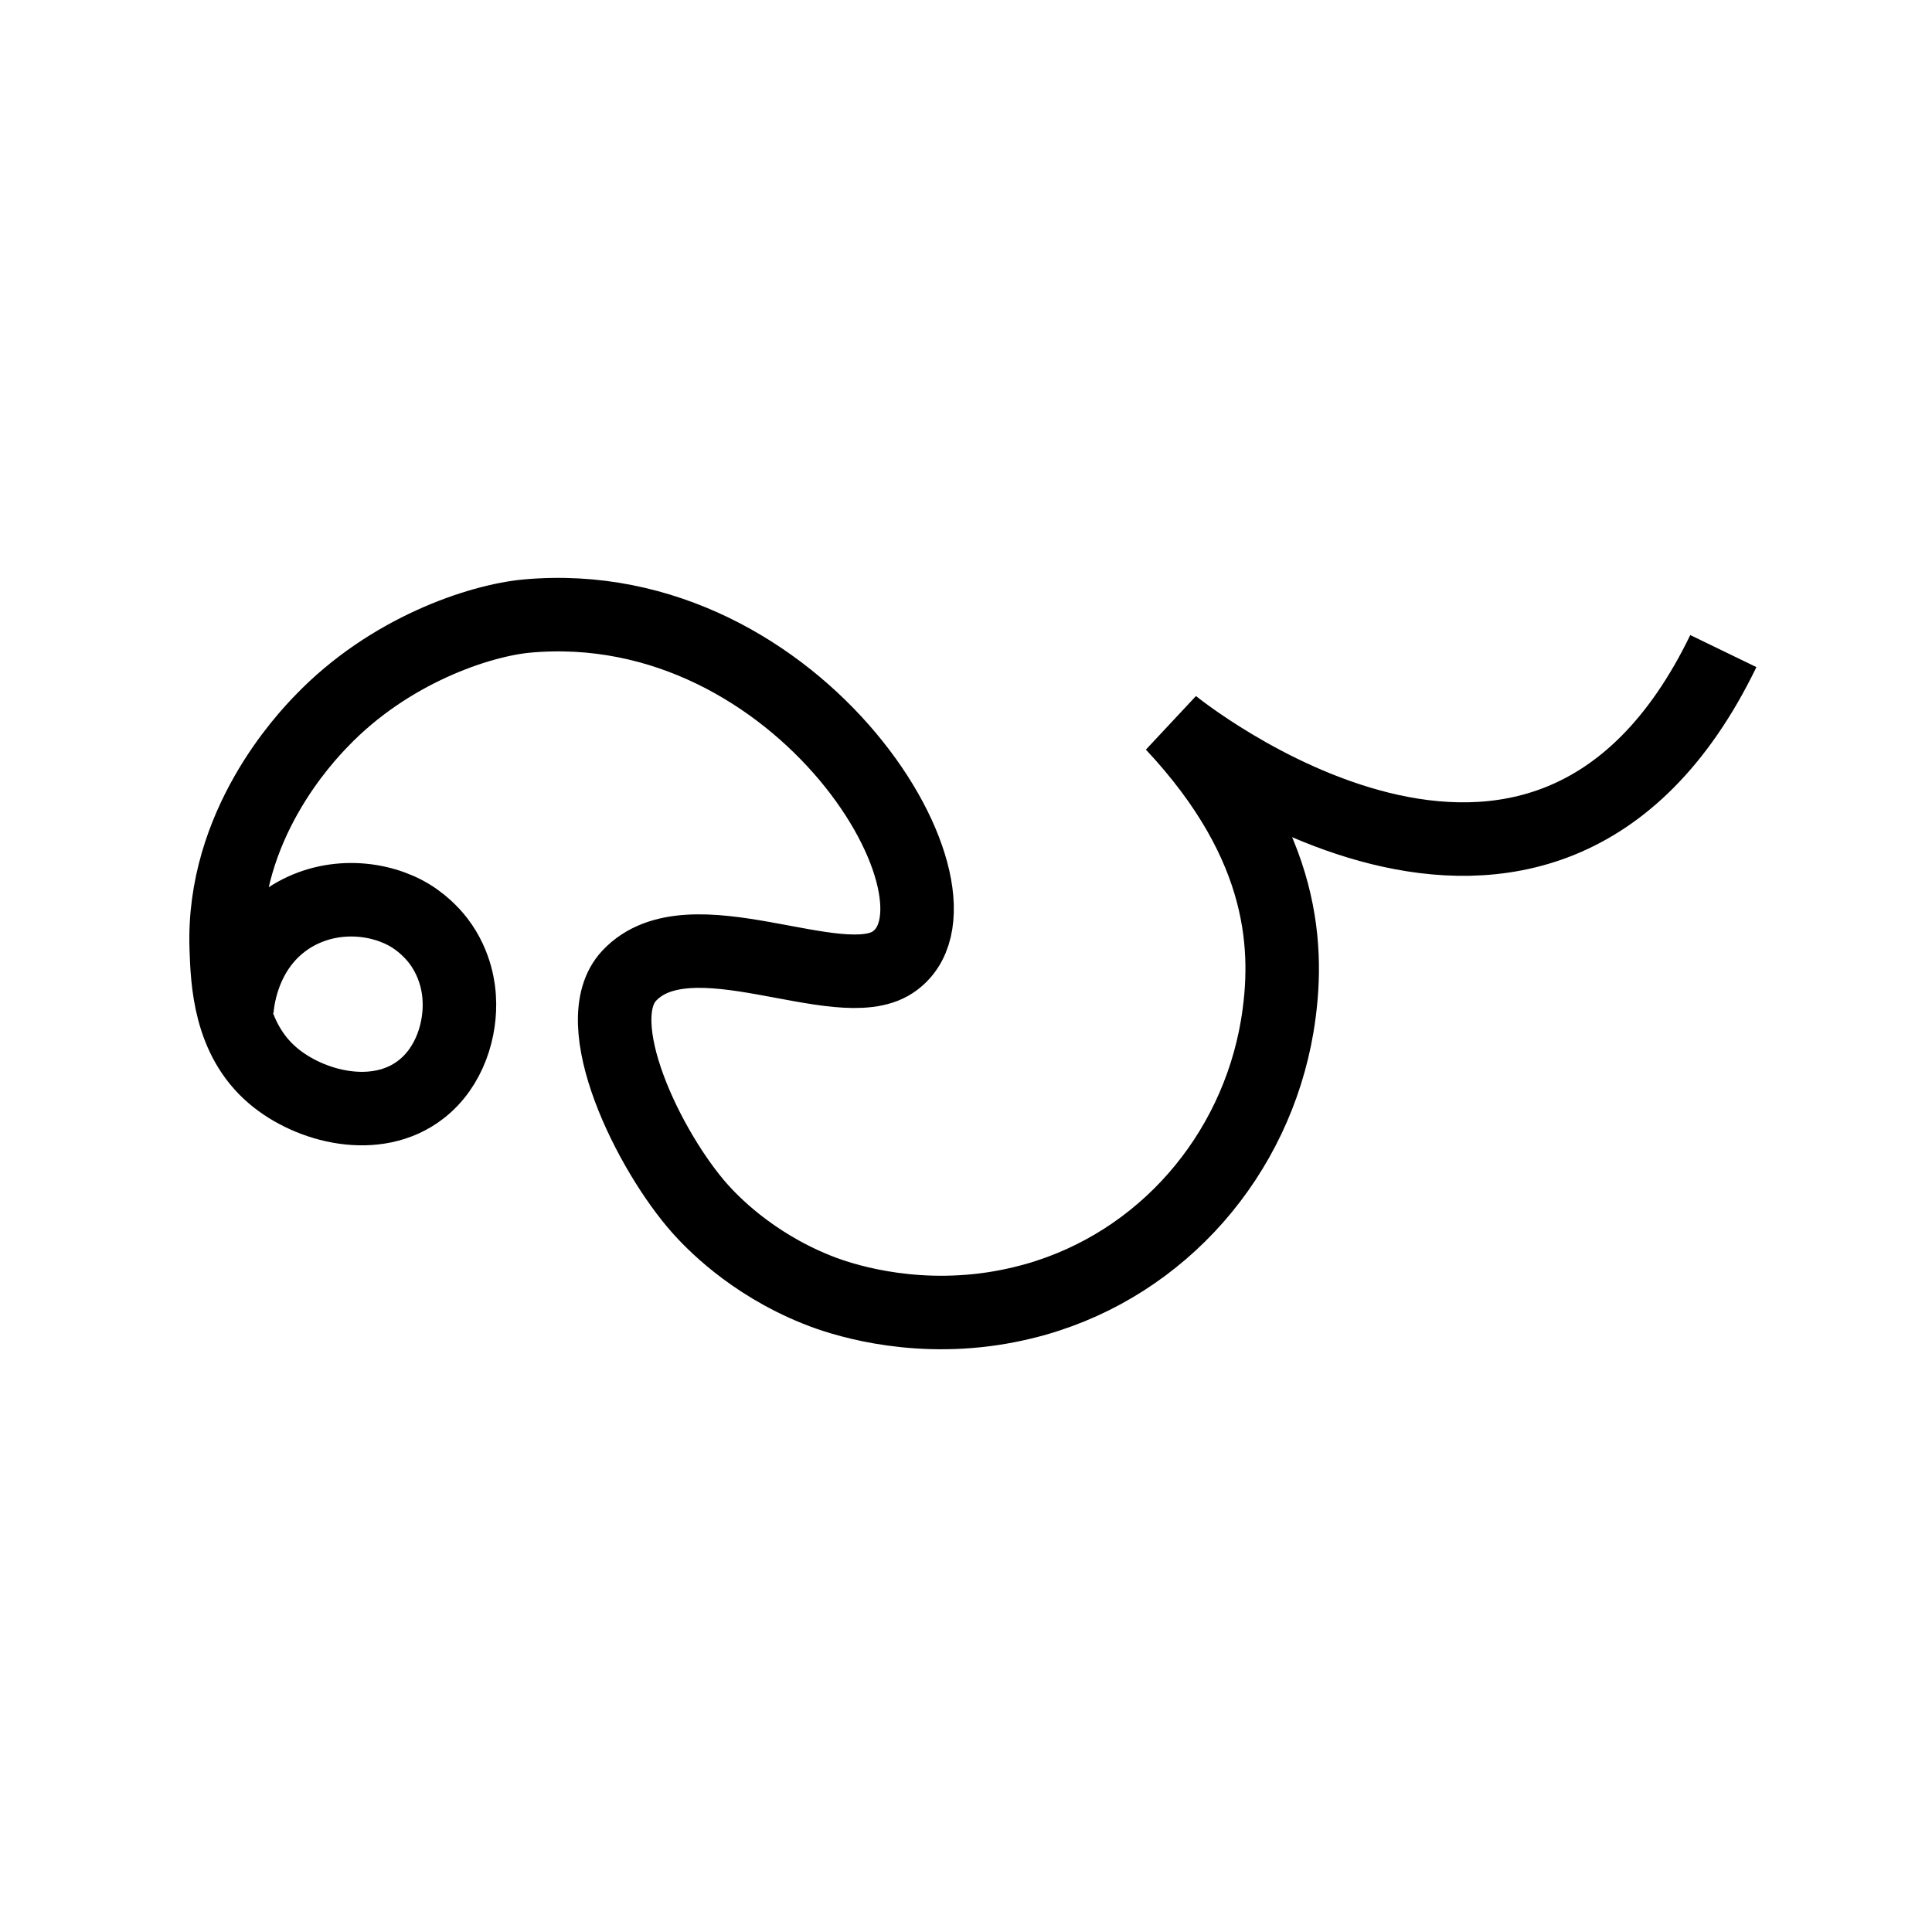
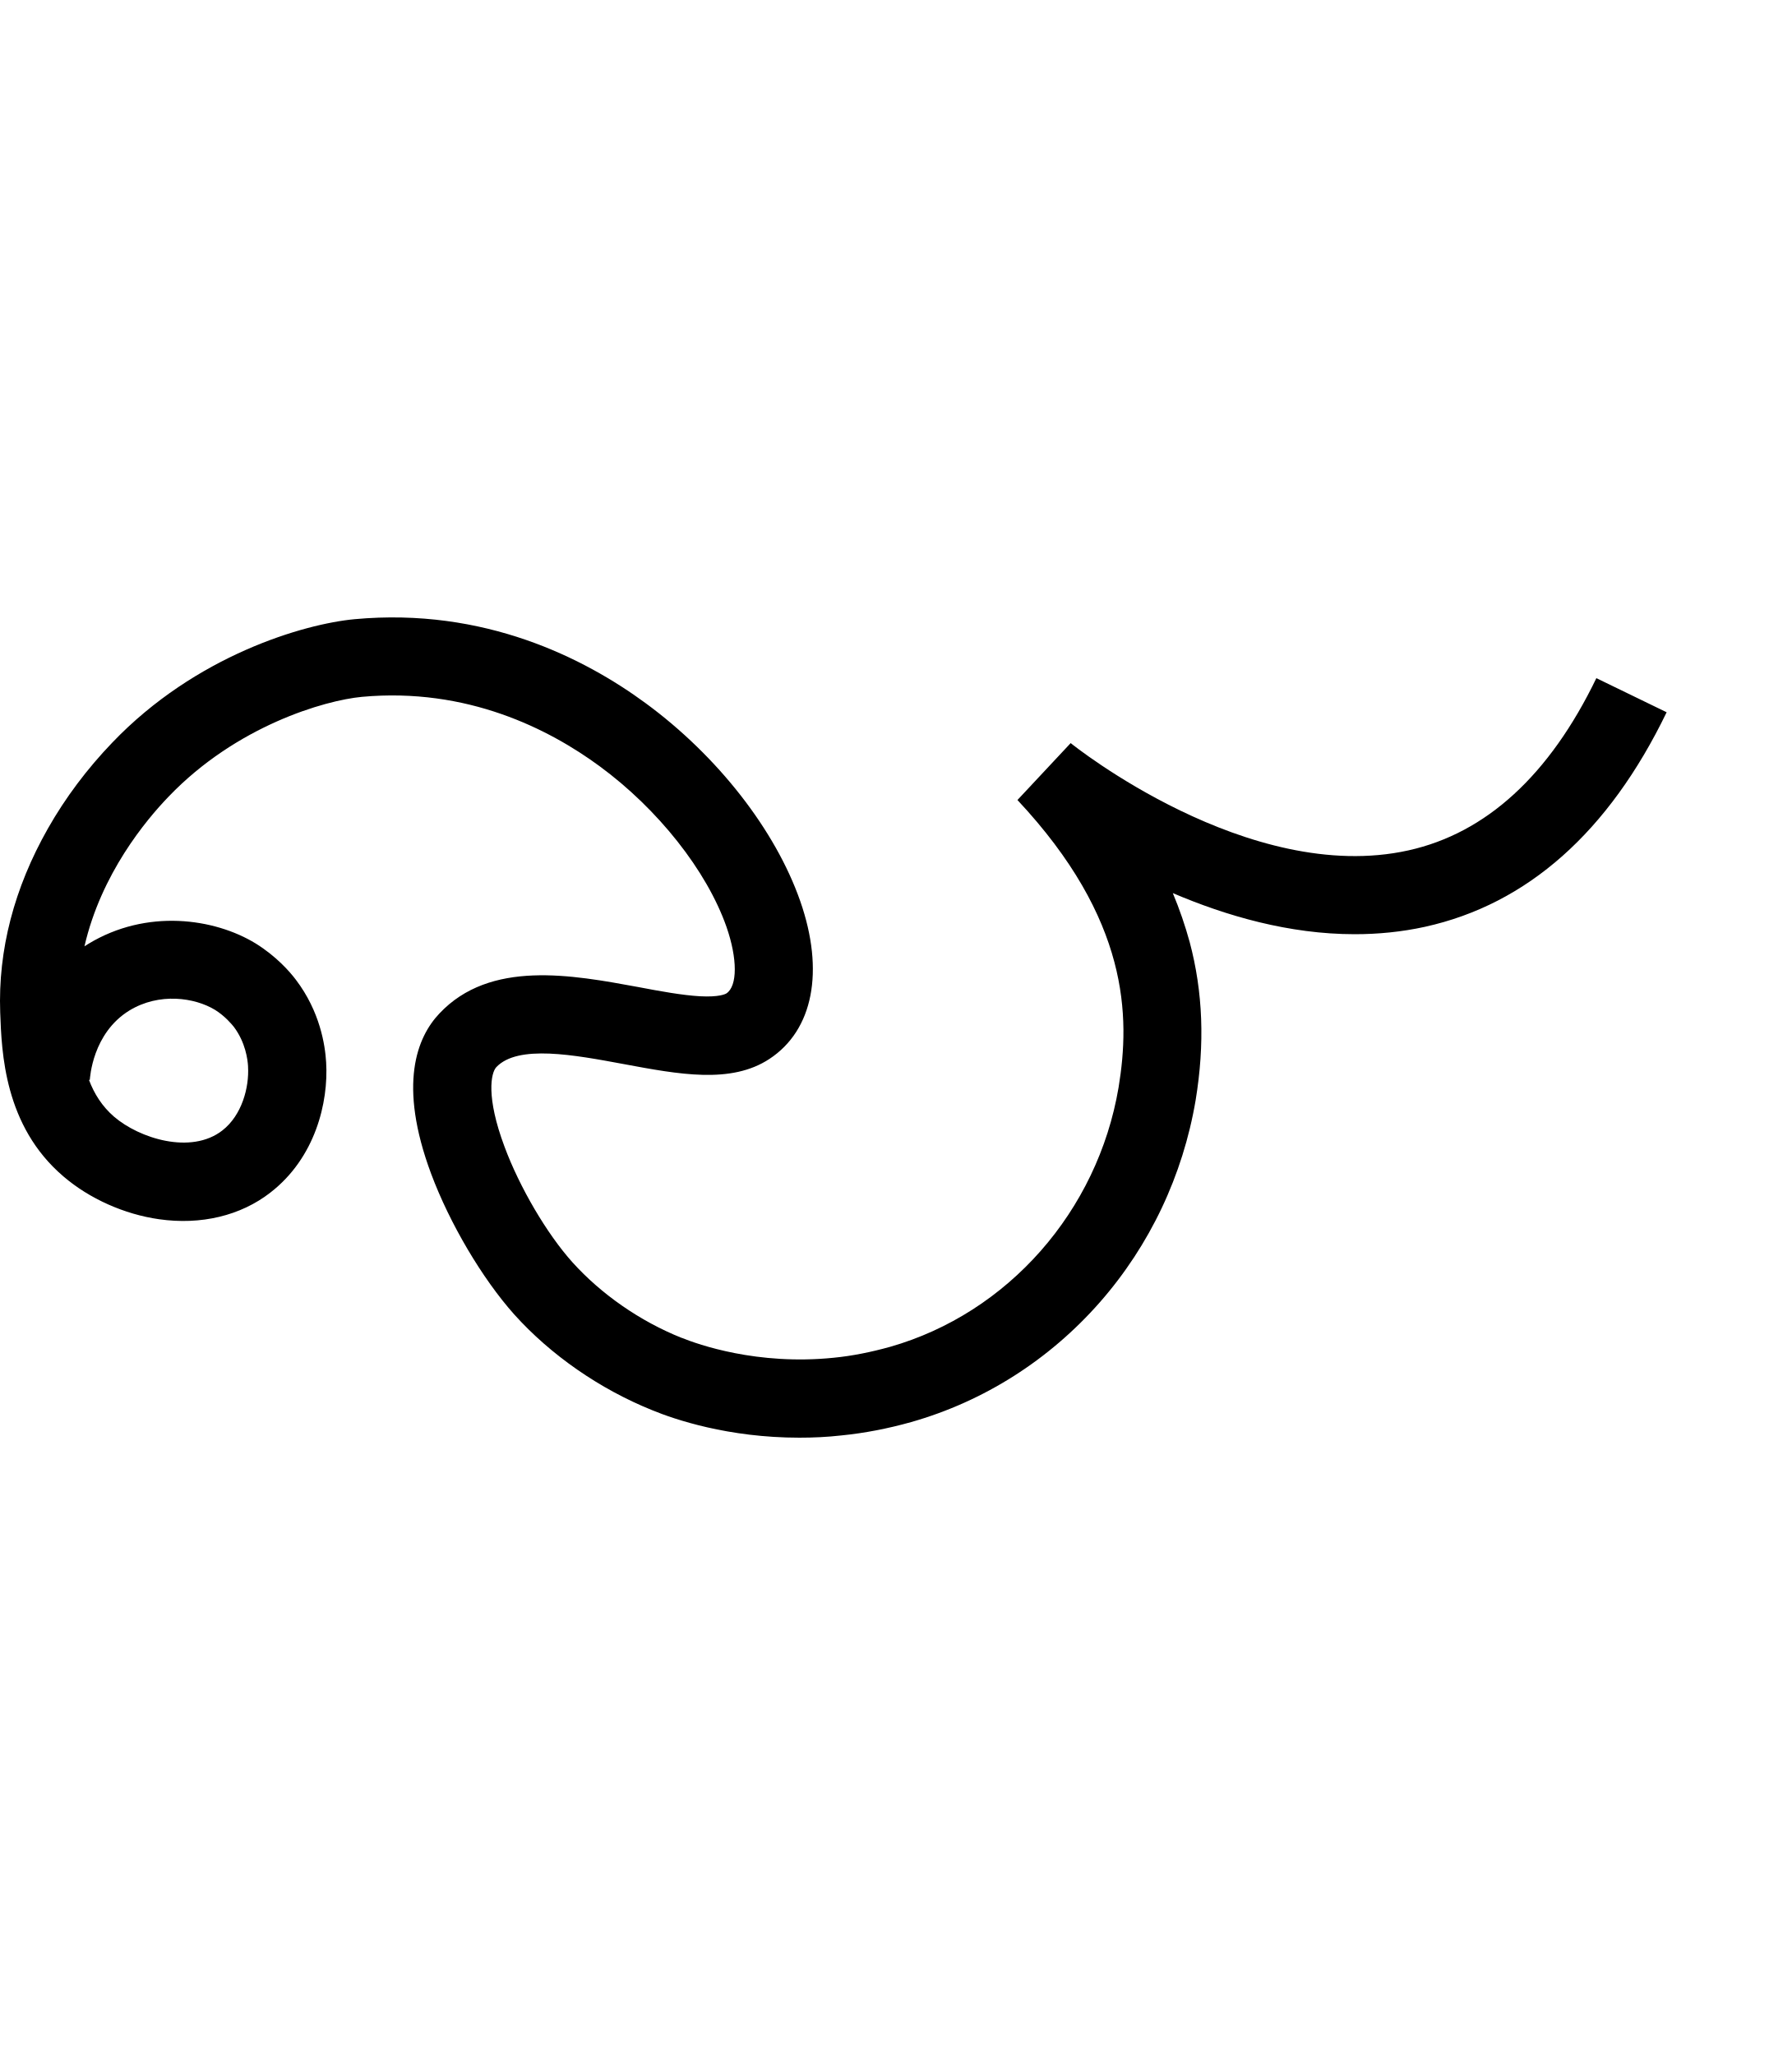
- <svg xmlns="http://www.w3.org/2000/svg" version="1.1" x="0px" y="0px" viewBox="0 0 1000 1000" style="enable-background:new 0 0 1000 1000;" xml:space="preserve">
-   <style type="text/css">
- 	.st0{fill:none;stroke:#000000;stroke-width:38.047;stroke-miterlimit:10;}
- </style>
+ <svg xmlns="http://www.w3.org/2000/svg" version="1.1" id="Layer_1" x="0px" y="0px" viewBox="138 -80.1 872 1000" style="enable-background:new 138 -80.1 872 1000;" xml:space="preserve">
  <g id="Guide">
</g>
  <g id="Layer_4">
-     <path id="XMLID_4_" class="st0" d="M122.6,523.5c0.1-2.4,1.8-33,28.4-49.3c20.9-12.7,45.8-9.8,61.5-0.2c8.1,5,13.1,11.3,14.4,13   c9.5,12.5,10.6,25.7,10.8,29.6c1,15.8-4.7,35.6-19.8,47.3c-23,17.9-57.6,9.1-76.7-7.2c-22.4-19.1-23.5-48.5-24.1-66   c-2.2-63.7,41.1-109,49.2-117.4c35.2-36.8,81.9-52.1,106.1-54.4C415,305.7,510.3,466.3,462,498.1c-28,18.4-105-26.4-136.3,6.9   c-22.7,24.1,10.5,91.3,36.7,120.7c5.4,6,25.6,27.8,60.1,41.7c6.6,2.7,39.6,15.5,83.2,11c10.8-1.1,21-3.2,30.6-5.9   c65.4-18.7,113.5-74.3,124.8-141.4C667.5,492.1,666,438,607,375c0,0,191,156,285-38" />
+     <path d="M527,619.5c-34.7,0-60.8-8.9-71.7-13.4c-25.5-10.3-49.3-26.8-67.1-46.6c-15.6-17.5-31.4-44.3-40.4-68.4   c-16.3-43.7-6.8-66.6,4-78c24.7-26.3,64.6-18.8,96.7-12.9c11,2.1,21.5,4,30.1,4.5c9.5,0.5,12.4-1.1,12.9-1.4   c5.4-3.6,5.4-16.9,0-32.4c-9.6-27.3-33.3-57.3-61.8-78.2c-24.5-18-64.4-38.4-115.6-33.7c-18.1,1.7-61.1,14.1-94.1,48.6   c-10.9,11.3-32.8,37.5-40.9,72.8c0.6-0.4,1.3-0.8,1.9-1.2c28.3-17.2,61.3-12.5,81.4-0.2c10,6.2,16.6,13.7,19.6,17.7   c11.7,15.4,14.2,31.7,14.7,40.1c1.2,19.6-5.3,46.5-27.1,63.4c-14.5,11.3-33.8,15.9-54.2,13c-16.9-2.4-33.9-10-46.5-20.8   c-28.9-24.6-30.1-60.5-30.8-79.8c-1.1-30.4,6.8-60.6,23.2-89.5c8.5-15,19.1-29.1,31.3-41.8c40.6-42.5,93.3-57.8,118-60.1   c63.1-5.8,111.8,19,141.6,40.9c35,25.7,63.1,61.7,75.2,96.3c11.9,34.1,6.3,62.8-15,76.8c-18.7,12.3-44,7.5-70.9,2.5   c-24.2-4.5-51.5-9.6-62,1.5c-2.6,2.8-5.1,14.4,4,38.7c7.3,19.7,20.6,42.4,33.1,56.3c14,15.5,32.8,28.6,53,36.7l0.1,0   c7.9,3.2,36.7,13.5,74,9.7c9.1-0.9,18-2.7,27.4-5.3c57.4-16.4,101-66,111.2-126.2c5.7-34.6,5.2-81.8-49.2-139.9l25.9-27.7   c0.8,0.7,86.7,69.5,164.4,52.2c37.8-8.4,68.6-36.6,91.4-83.8l34.2,16.6c-28.2,58.3-67.8,93.4-117.6,104.4   c-11.4,2.5-22.9,3.6-34.2,3.6c-31.9,0-62.5-8.9-88.5-20c3.3,7.9,6,15.8,8.2,23.8c6.5,24.4,7.4,49.6,2.9,77   c-6.2,36.6-22.3,70.6-46.6,98.3c-24.6,28-56.3,48.2-91.8,58.3c-11.4,3.2-22.8,5.4-33.9,6.5C540.5,619.2,533.6,619.5,527,619.5z    M181.3,445.4c2.5,6.7,6.4,12.9,12.2,17.9c12.2,10.5,37.4,18.6,52.7,6.7c9.5-7.4,13.1-20.9,12.5-31.1l0-0.2   c-0.2-3.2-1.2-11.5-6.9-19.1c-0.9-1.1-4.2-5.2-9.2-8.3c-9.9-6-27.1-8.5-41.6,0.3c-18.1,11.1-19.2,32.9-19.3,33.8L181.3,445.4z" />
  </g>
</svg>
